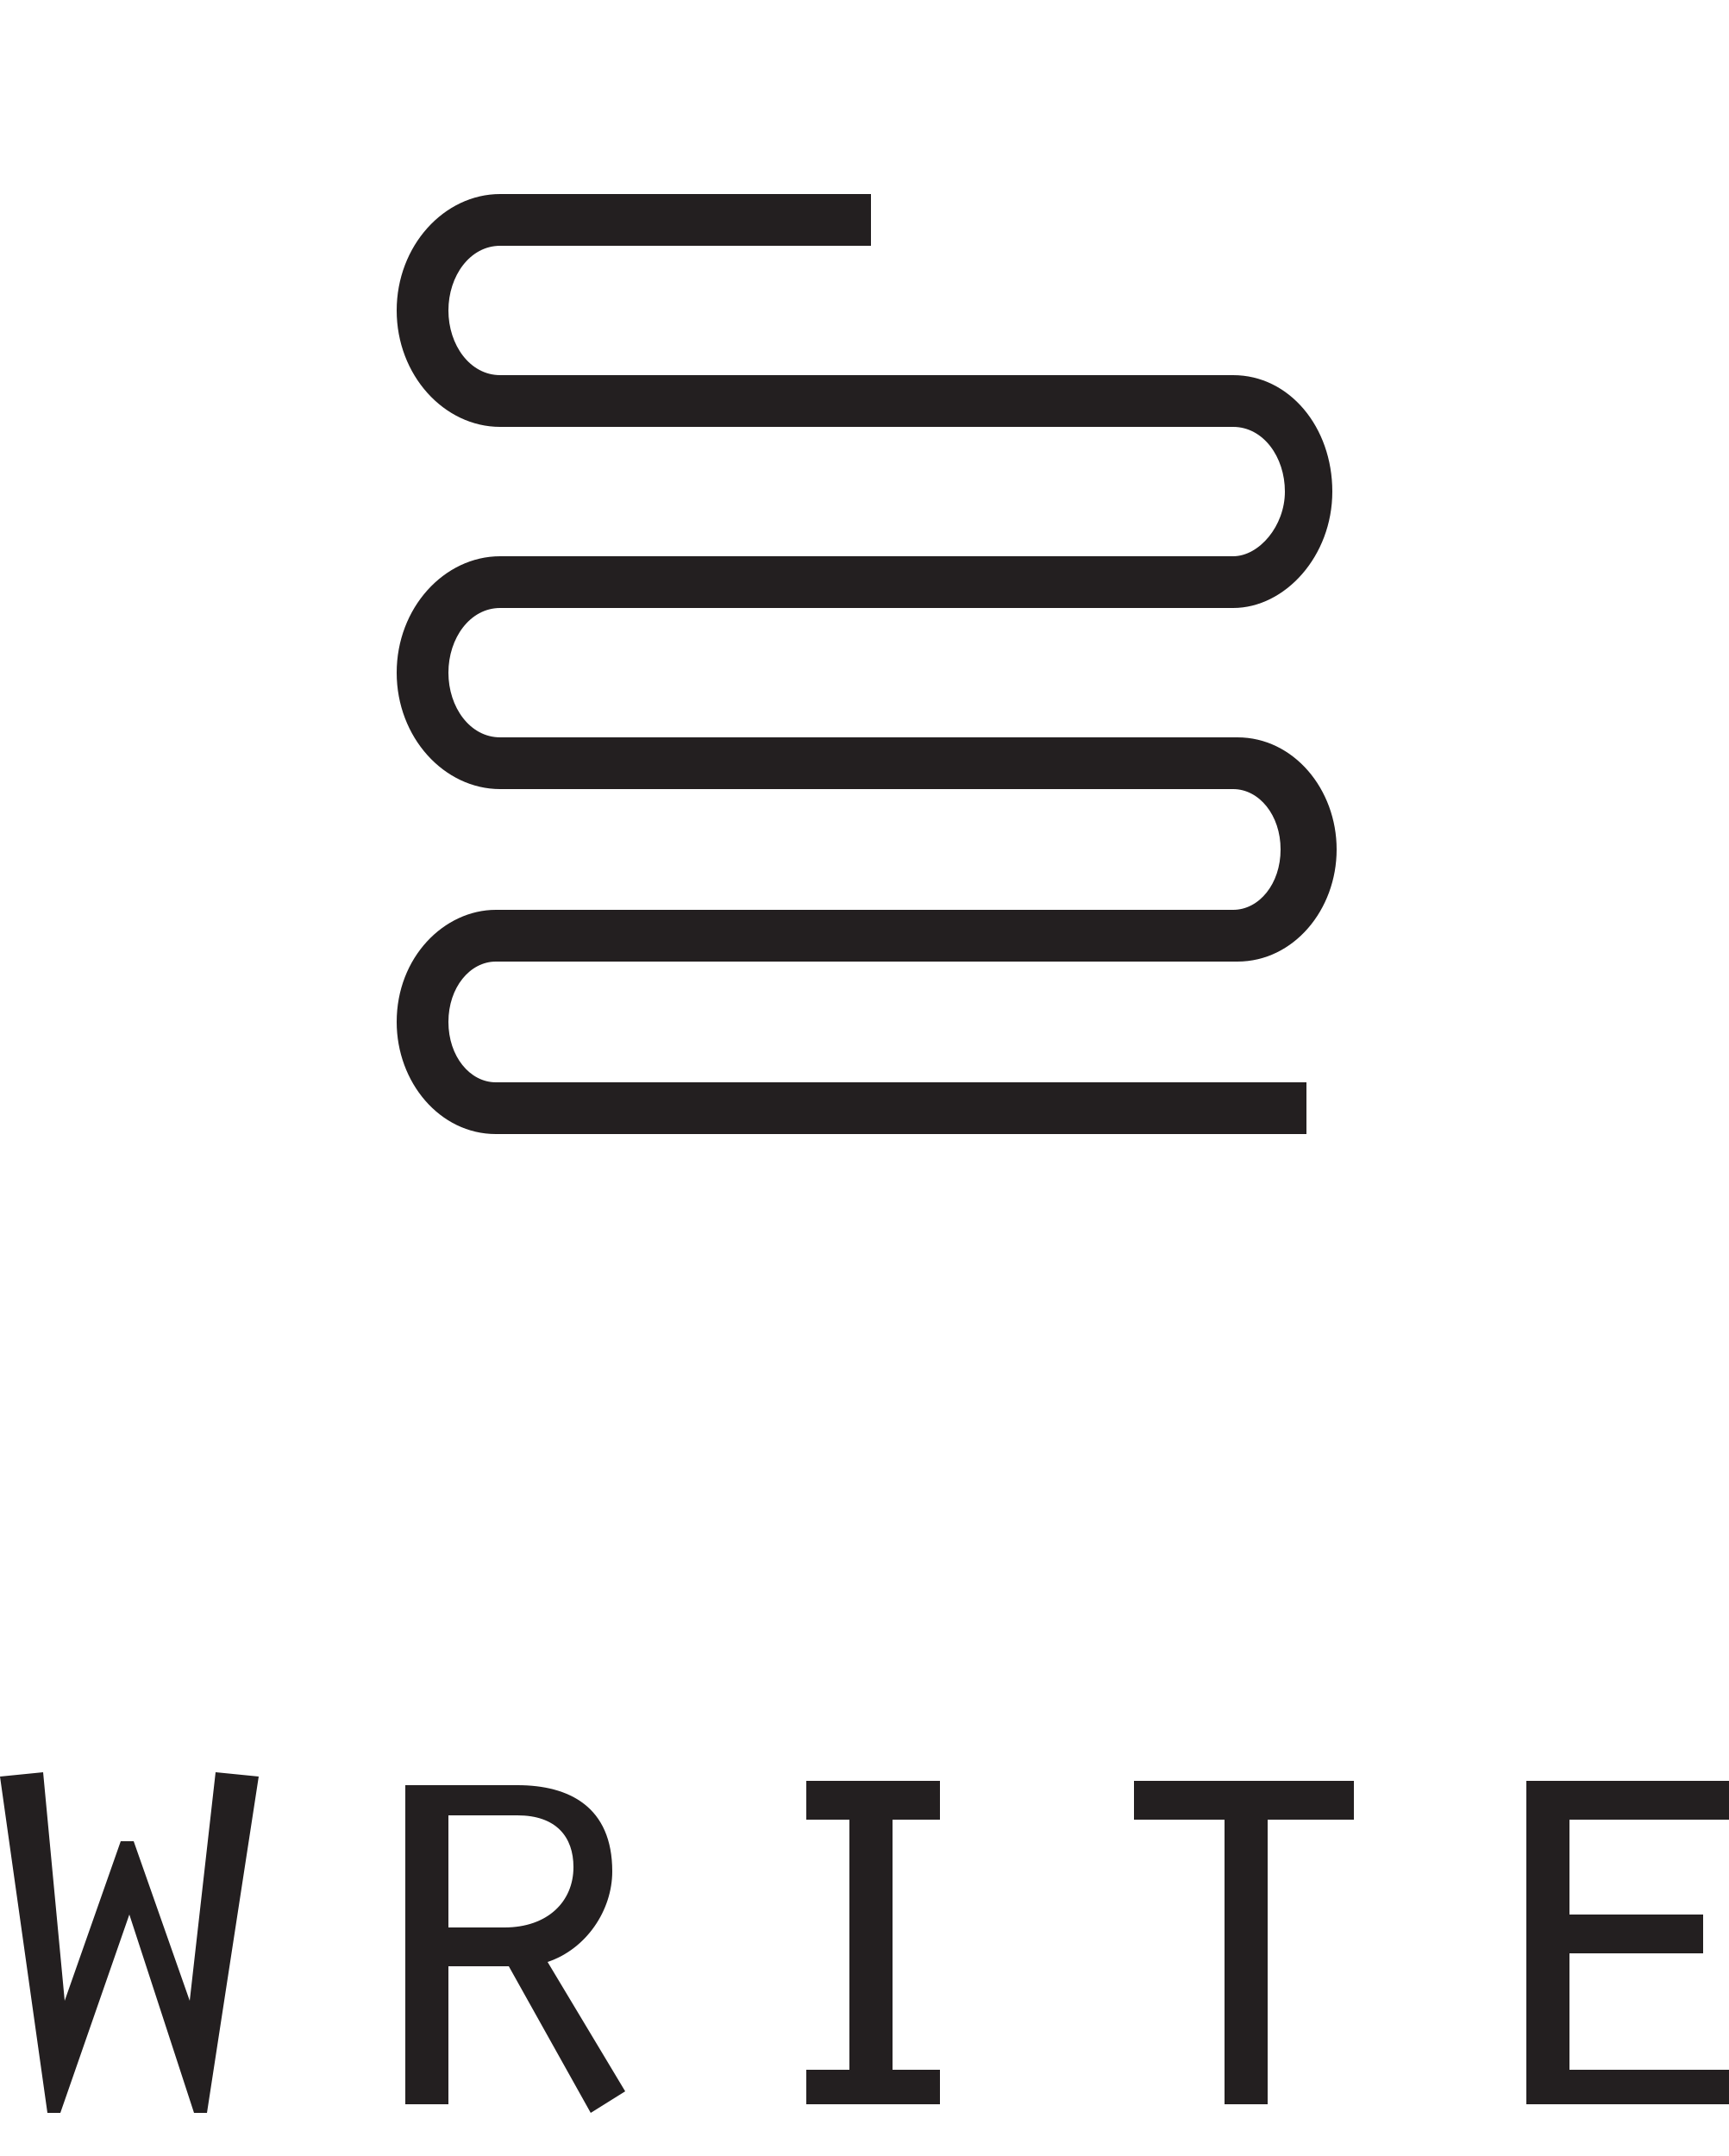
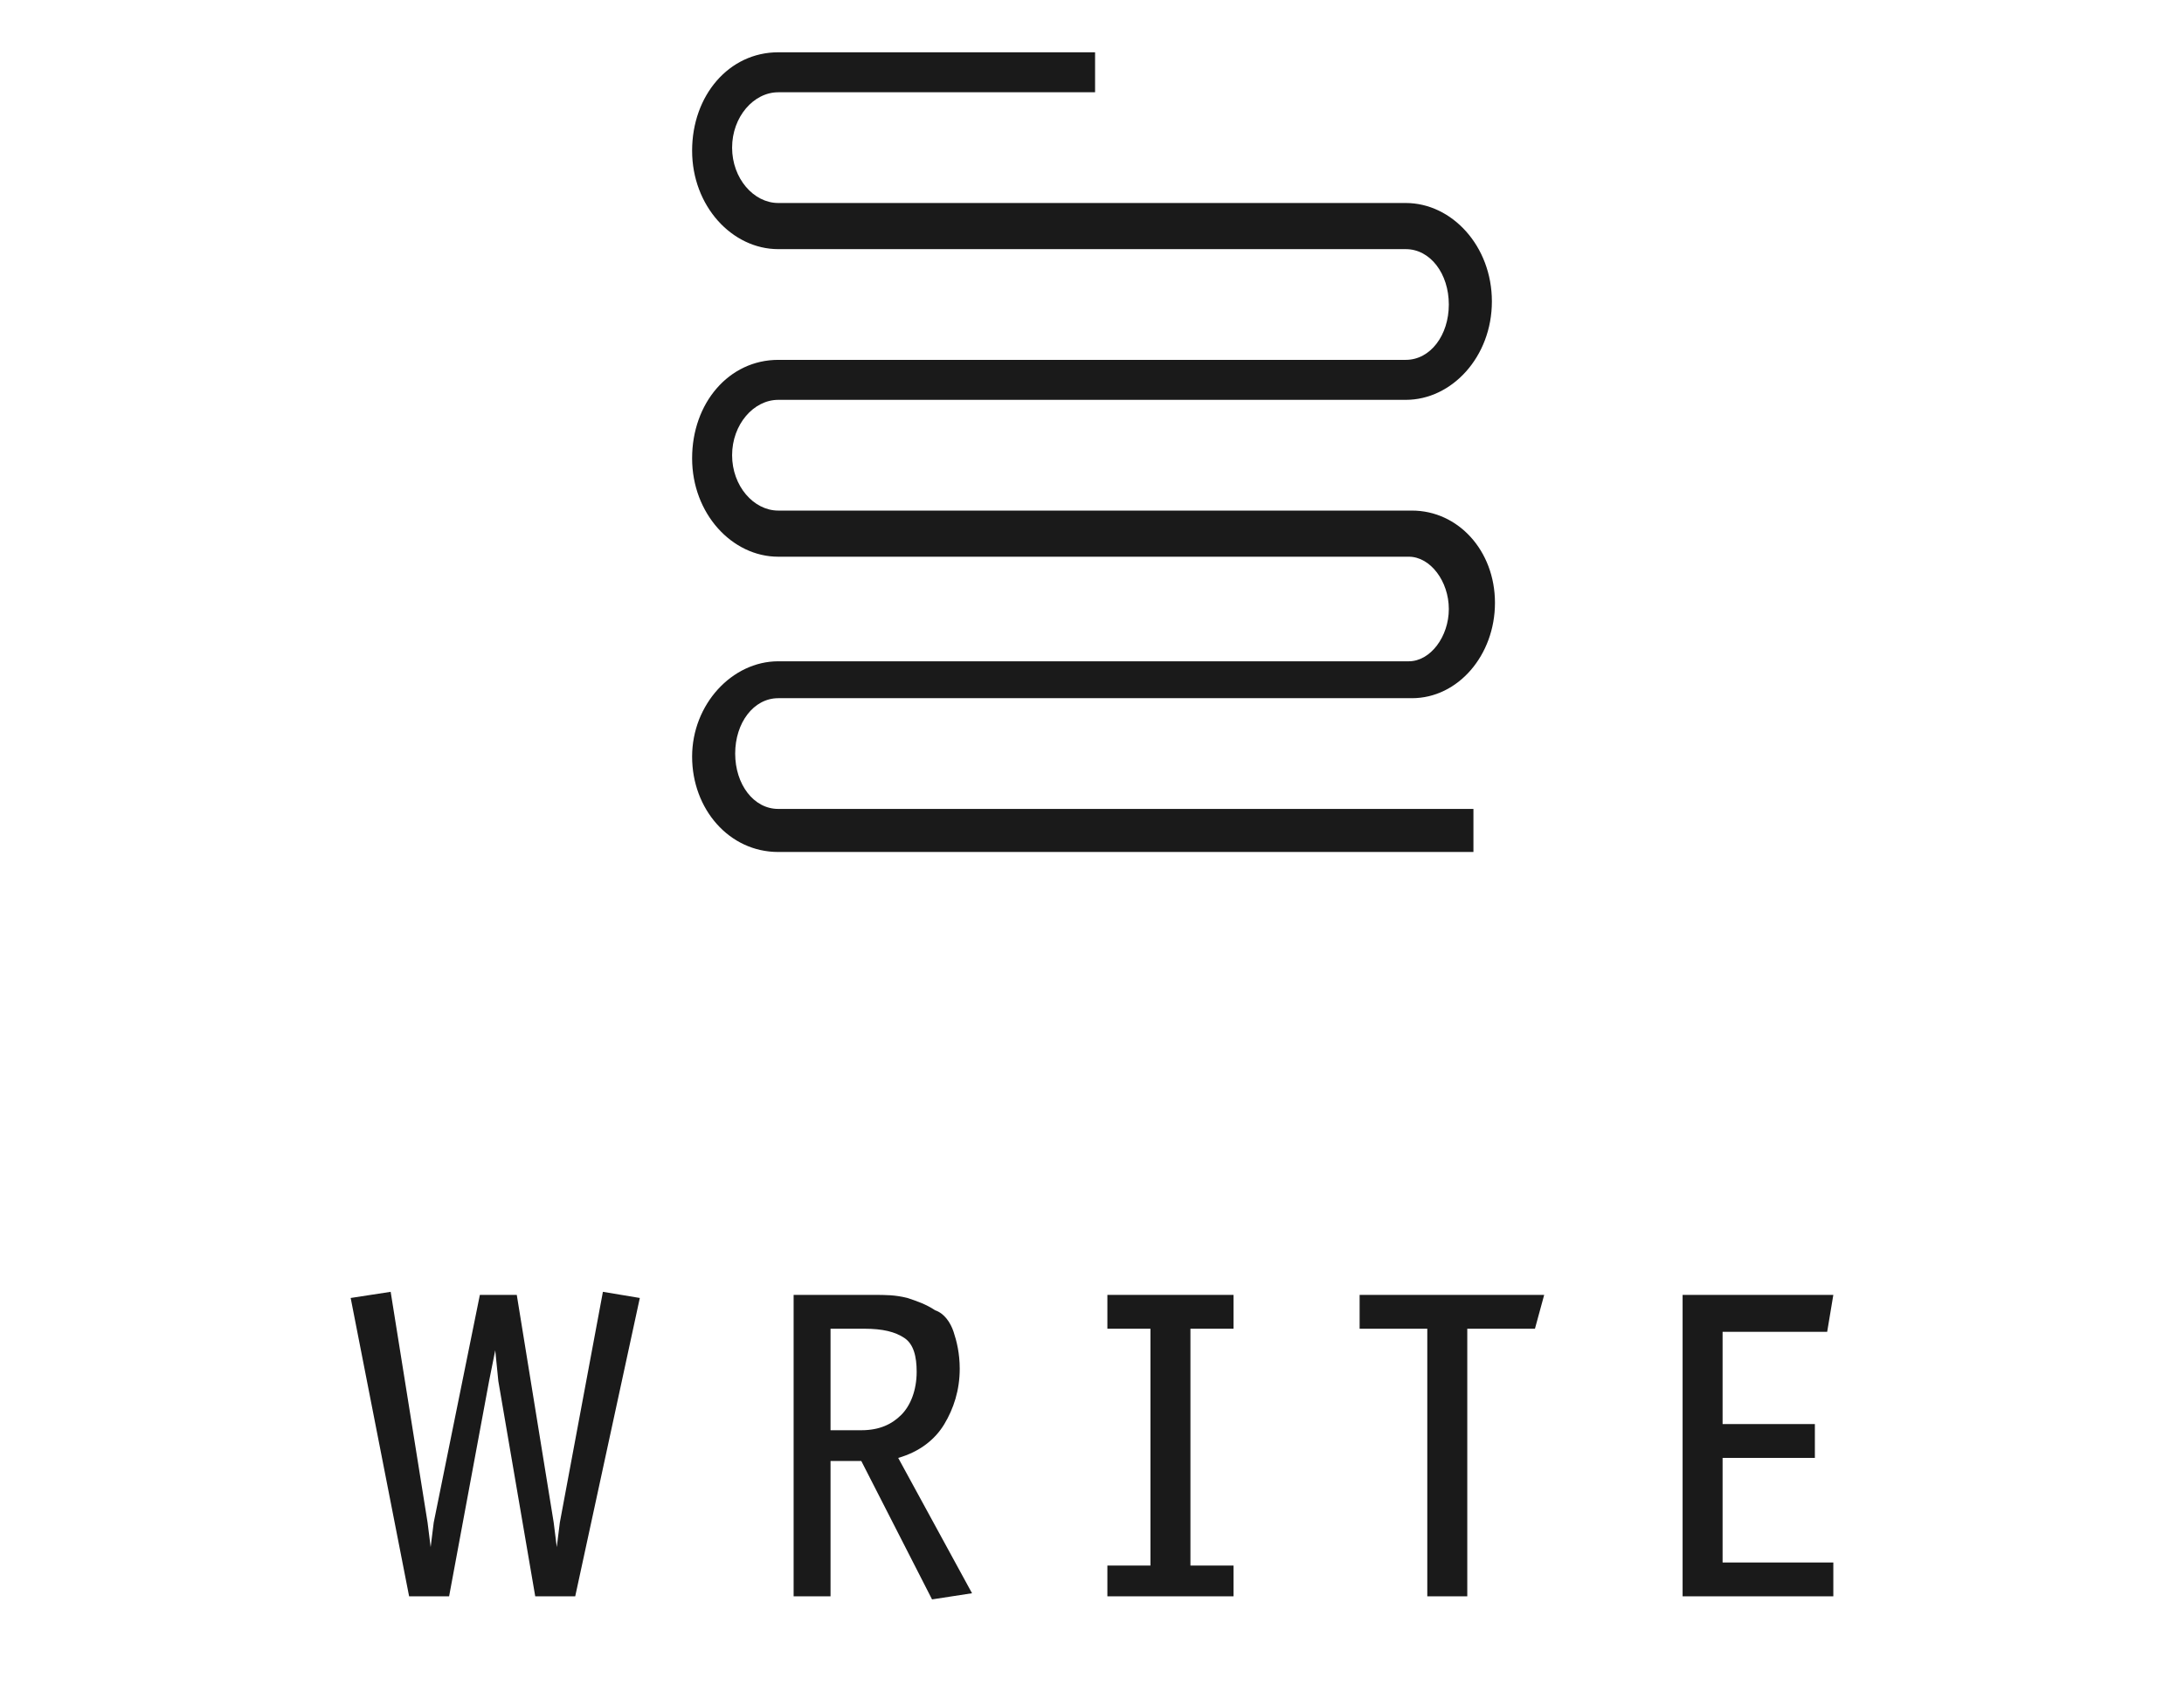
- <svg xmlns="http://www.w3.org/2000/svg" version="1.1" id="Layer_1" x="0px" y="0px" viewBox="0 0 40.1 50" enable-background="new 0 0 40.1 50" xml:space="preserve">
-   <path fill="#231F20" d="M30.3,26.3H11.5c-1.3,0-2.3-1.2-2.3-2.6c0-1.5,1.1-2.6,2.3-2.6h17.1c0.6,0,1.1-0.6,1.1-1.4  c0-0.8-0.5-1.4-1.1-1.4H11.6c-1.3,0-2.4-1.2-2.4-2.7c0-1.5,1.1-2.7,2.4-2.7h17c0.6,0,1.2-0.7,1.2-1.5c0-0.8-0.5-1.5-1.2-1.5h-17  c-1.3,0-2.4-1.2-2.4-2.7s1.1-2.7,2.4-2.7h8.6v1.2h-8.6c-0.7,0-1.2,0.7-1.2,1.5c0,0.8,0.5,1.5,1.2,1.5h17c1.3,0,2.3,1.2,2.3,2.7  c0,1.5-1.1,2.7-2.3,2.7h-17c-0.7,0-1.2,0.7-1.2,1.5c0,0.8,0.5,1.5,1.2,1.5h17.1c1.3,0,2.3,1.2,2.3,2.6c0,1.4-1,2.6-2.3,2.6H11.5  c-0.6,0-1.1,0.6-1.1,1.4c0,0.8,0.5,1.4,1.1,1.4h18.8V26.3z" />
-   <path fill="#231F20" d="M35.4,48.8h4.7V48h-3.7v-2.7h3.1v-0.9h-3.1v-2.2h3.7v-0.9h-4.7V48.8z M28.4,48.8h1v-6.6h2v-0.9h-5.1v0.9h2.1  V48.8z M18.7,48.8h3.1V48h-1.1v-5.8h1.1v-0.9h-3.1v0.9h1V48h-1V48.8z M9.4,48.8h1v-3.2h1.4l1.9,3.4l0.8-0.5l-1.8-3  c0.9-0.3,1.5-1.2,1.5-2.1c0-1.5-1-2-2.2-2H9.4V48.8z M10.4,44.7v-2.6H12c0.9,0,1.3,0.5,1.3,1.2c0,0.8-0.6,1.4-1.6,1.4H10.4z M0,41.2  L1.1,49h0.3L3,44.4L4.5,49h0.3L6,41.2l-1-0.1l-0.6,5.3h0l-1.3-3.7H2.8l-1.3,3.7h0L1,41.1L0,41.2z" />
+ <svg xmlns="http://www.w3.org/2000/svg" version="1.1" id="Layer_1" x="0px" y="0px" viewBox="0 0 71 55" enable-background="new 0 0 71 55" xml:space="preserve">
+   <g>
+     <path fill="#1A1A1A" d="M47.9,26.3H25.3c-0.8,0-1.4-0.8-1.4-1.8s0.6-1.8,1.4-1.8h20.6c1.5,0,2.7-1.4,2.7-3.1c0-1.7-1.2-3-2.7-3   H25.3c-0.8,0-1.5-0.8-1.5-1.8s0.7-1.8,1.5-1.8h20.4c1.5,0,2.8-1.4,2.8-3.2s-1.3-3.2-2.8-3.2H25.3c-0.8,0-1.5-0.8-1.5-1.8   S24.5,3,25.3,3h10.3V1.7H25.3c-1.6,0-2.8,1.4-2.8,3.2c0,1.8,1.3,3.2,2.8,3.2h20.4c0.8,0,1.4,0.8,1.4,1.8c0,1-0.6,1.8-1.4,1.8H25.3   c-1.6,0-2.8,1.4-2.8,3.2c0,1.8,1.3,3.2,2.8,3.2h20.5c0.7,0,1.3,0.8,1.3,1.7c0,0.9-0.6,1.7-1.3,1.7H25.3c-1.5,0-2.8,1.4-2.8,3.1   c0,1.7,1.2,3.1,2.8,3.1h22.6V26.3z" />
+     <polygon fill="#1A1A1A" points="18.2,49.5 18.1,50.3 18,49.5 16.8,42.1 15.6,42.1 14.1,49.5 14,50.3 13.9,49.5 12.7,42 11.4,42.2    13.3,51.9 14.6,51.9 15.9,44.9 16.1,43.9 16.2,44.9 17.4,51.9 18.7,51.9 20.8,42.2 19.6,42  " />
+     <path fill="#1A1A1A" d="M30.7,46.3c0.3-0.5,0.5-1.1,0.5-1.8c0-0.5-0.1-0.9-0.2-1.2c-0.1-0.3-0.3-0.6-0.6-0.7   c-0.3-0.2-0.6-0.3-0.9-0.4c-0.4-0.1-0.7-0.1-1.1-0.1h-2.6v9.8H27v-4.4h1l2.3,4.5l1.3-0.2l-2.4-4.4C29.9,47.2,30.4,46.8,30.7,46.3z    M27,46.5v-3.3h1.1c0.6,0,1,0.1,1.3,0.3c0.3,0.2,0.4,0.6,0.4,1.1c0,0.6-0.2,1.1-0.5,1.4c-0.3,0.3-0.7,0.5-1.3,0.5H27z" />
+     <polygon fill="#1A1A1A" points="36,43.2 37.4,43.2 37.4,50.9 36,50.9 36,51.9 40.1,51.9 40.1,50.9 38.7,50.9 38.7,43.2 40.1,43.2    40.1,42.1 36,42.1  " />
+     <polygon fill="#1A1A1A" points="44.2,43.2 46.4,43.2 46.4,51.9 47.7,51.9 47.7,43.2 49.9,43.2 50.2,42.1 44.2,42.1  " />
+     <polygon fill="#1A1A1A" points="56,50.8 56,47.4 59,47.4 59,46.3 56,46.3 56,43.3 59.4,43.3 59.6,42.1 54.7,42.1 54.7,51.9    59.6,51.9 59.6,50.8  " />
+   </g>
</svg>
